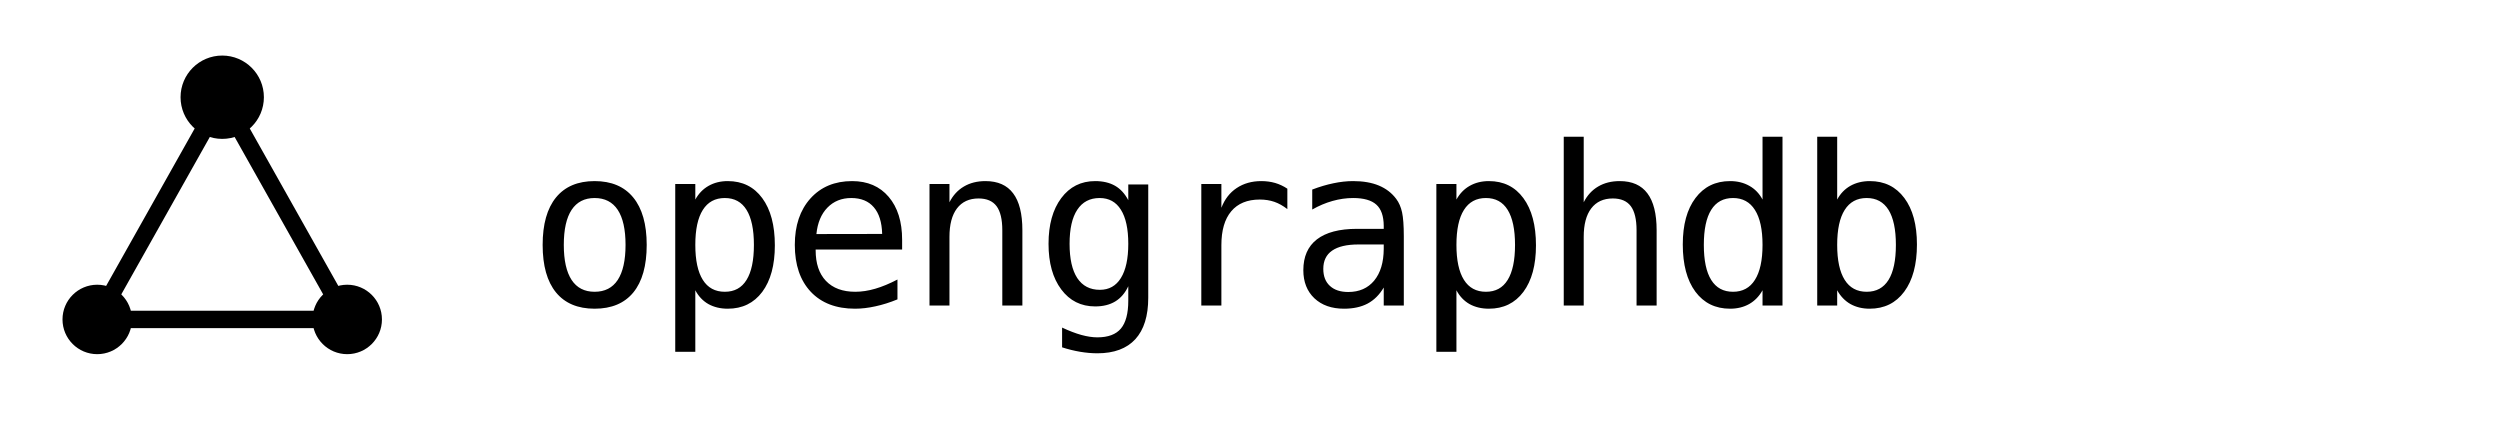
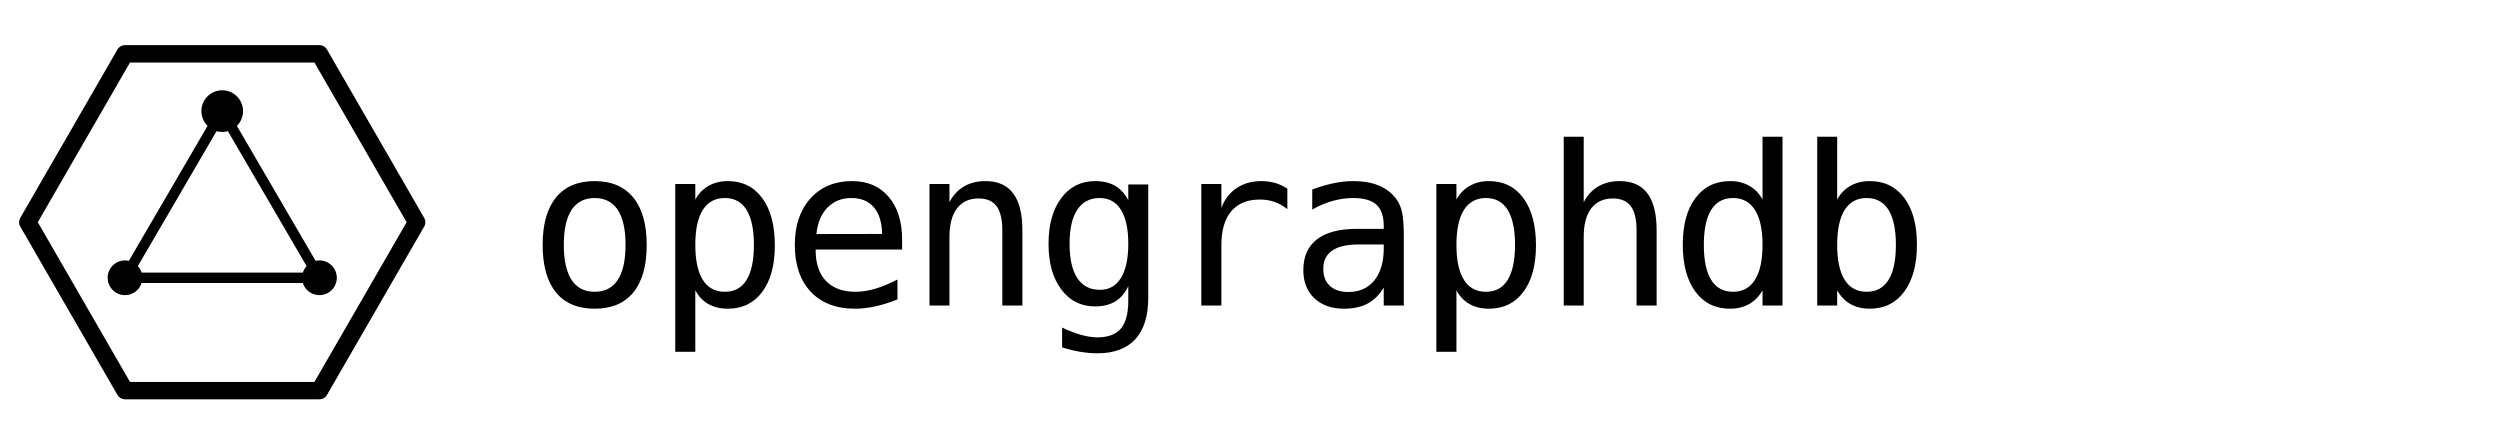
- <svg xmlns="http://www.w3.org/2000/svg" viewBox="0 0 360 64" fill="none" stroke="currentColor" stroke-width="2.5" stroke-linecap="round" stroke-linejoin="round" data-logo="opengraphdb-lockup">
-   <g transform="translate(0,0)">
-     <line x1="32" y1="14" x2="14" y2="46" />
-     <line x1="32" y1="14" x2="50" y2="46" />
-     <line x1="14" y1="46" x2="50" y2="46" />
-     <circle cx="32" cy="14" r="6" fill="currentColor" stroke="none" />
-     <circle cx="14" cy="46" r="5" fill="currentColor" stroke="none" />
-     <circle cx="50" cy="46" r="5" fill="currentColor" stroke="none" />
+ <svg xmlns="http://www.w3.org/2000/svg" viewBox="0 0 360 64" fill="none" stroke="currentColor" stroke-width="2.5" stroke-linecap="round" stroke-linejoin="round" role="img" aria-label="OpenGraphDB" data-logo="opengraphdb-lockup">
+   <g>
+     <path d="M60 32 L46 7.75 L18 7.75 L4 32 L18 56.25 L46 56.25 Z" />
+     <g stroke-width="1.5">
+       <line x1="32" y1="16" x2="18" y2="40" />
+       <line x1="32" y1="16" x2="46" y2="40" />
+       <line x1="18" y1="40" x2="46" y2="40" />
+     </g>
+     <circle cx="32" cy="16" r="3" fill="currentColor" stroke="none" />
+     <circle cx="18" cy="40" r="2.5" fill="currentColor" stroke="none" />
+     <circle cx="46" cy="40" r="2.5" fill="currentColor" stroke="none" />
  </g>
  <text x="76" y="44" font-family="ui-monospace, &quot;JetBrains Mono&quot;, &quot;SF Mono&quot;, Menlo, Consolas, monospace" font-size="32" font-weight="500" letter-spacing="-1" fill="currentColor" stroke="none">opengraphdb</text>
</svg>
